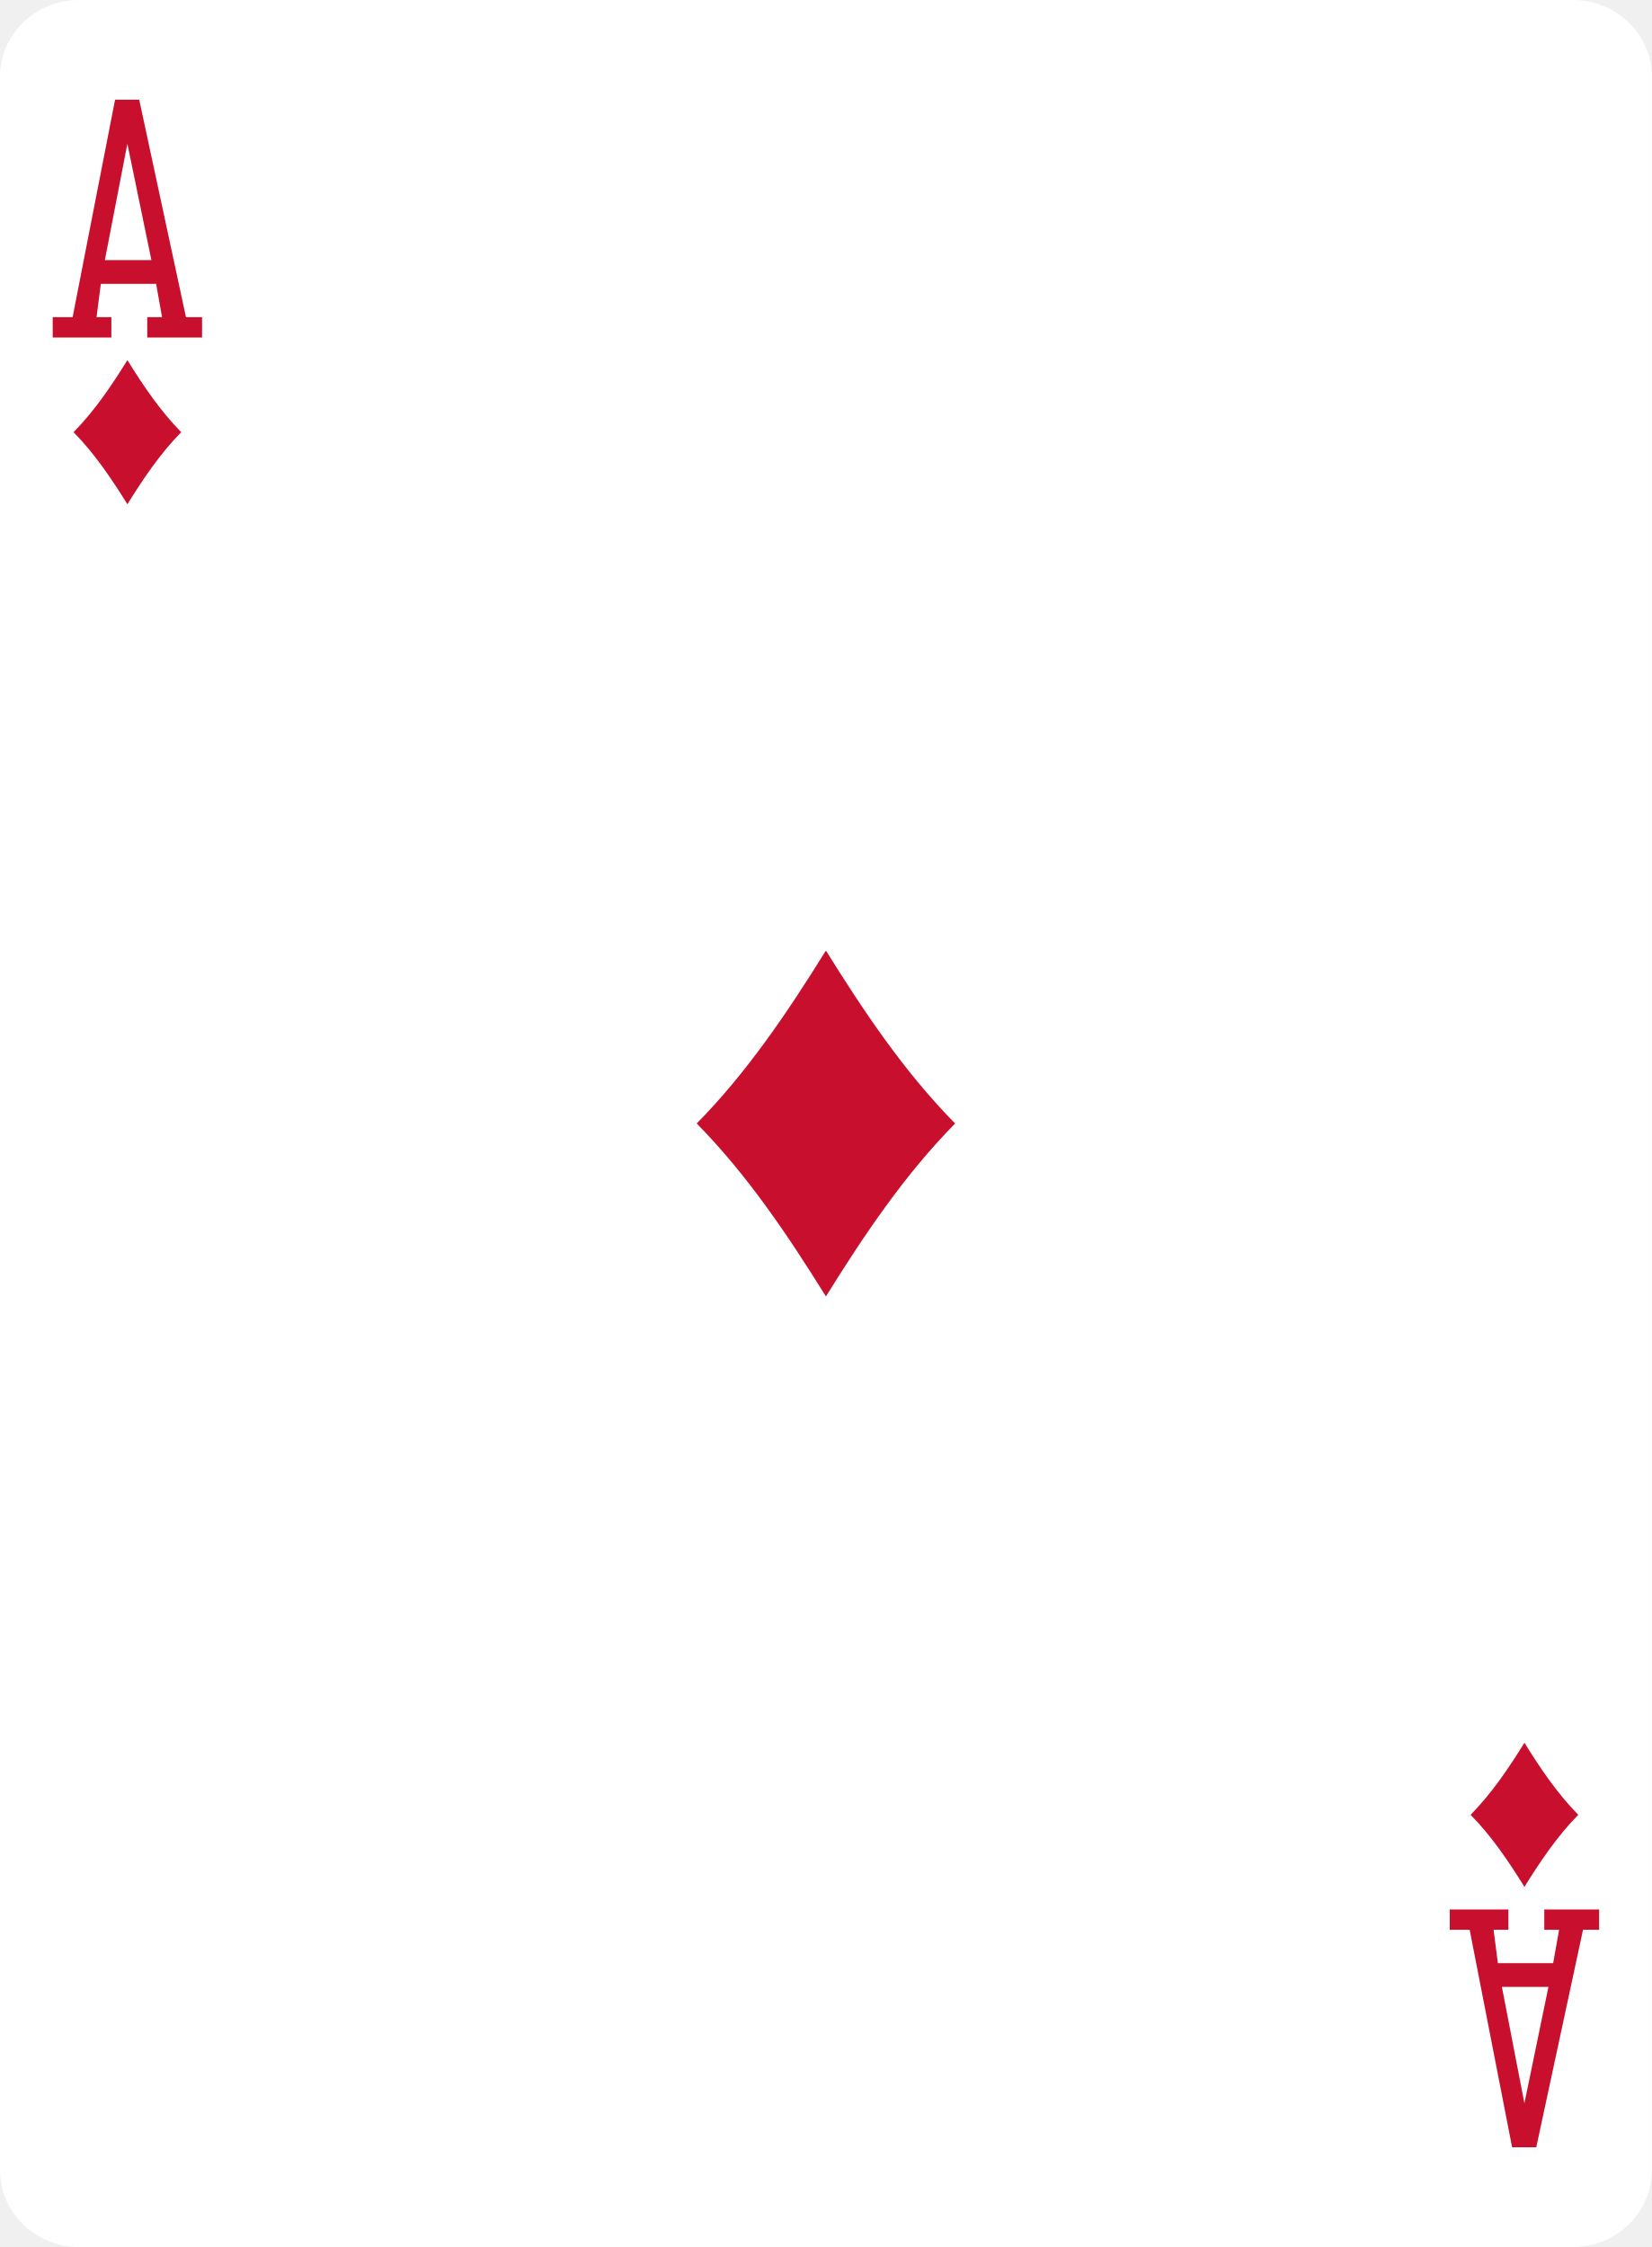
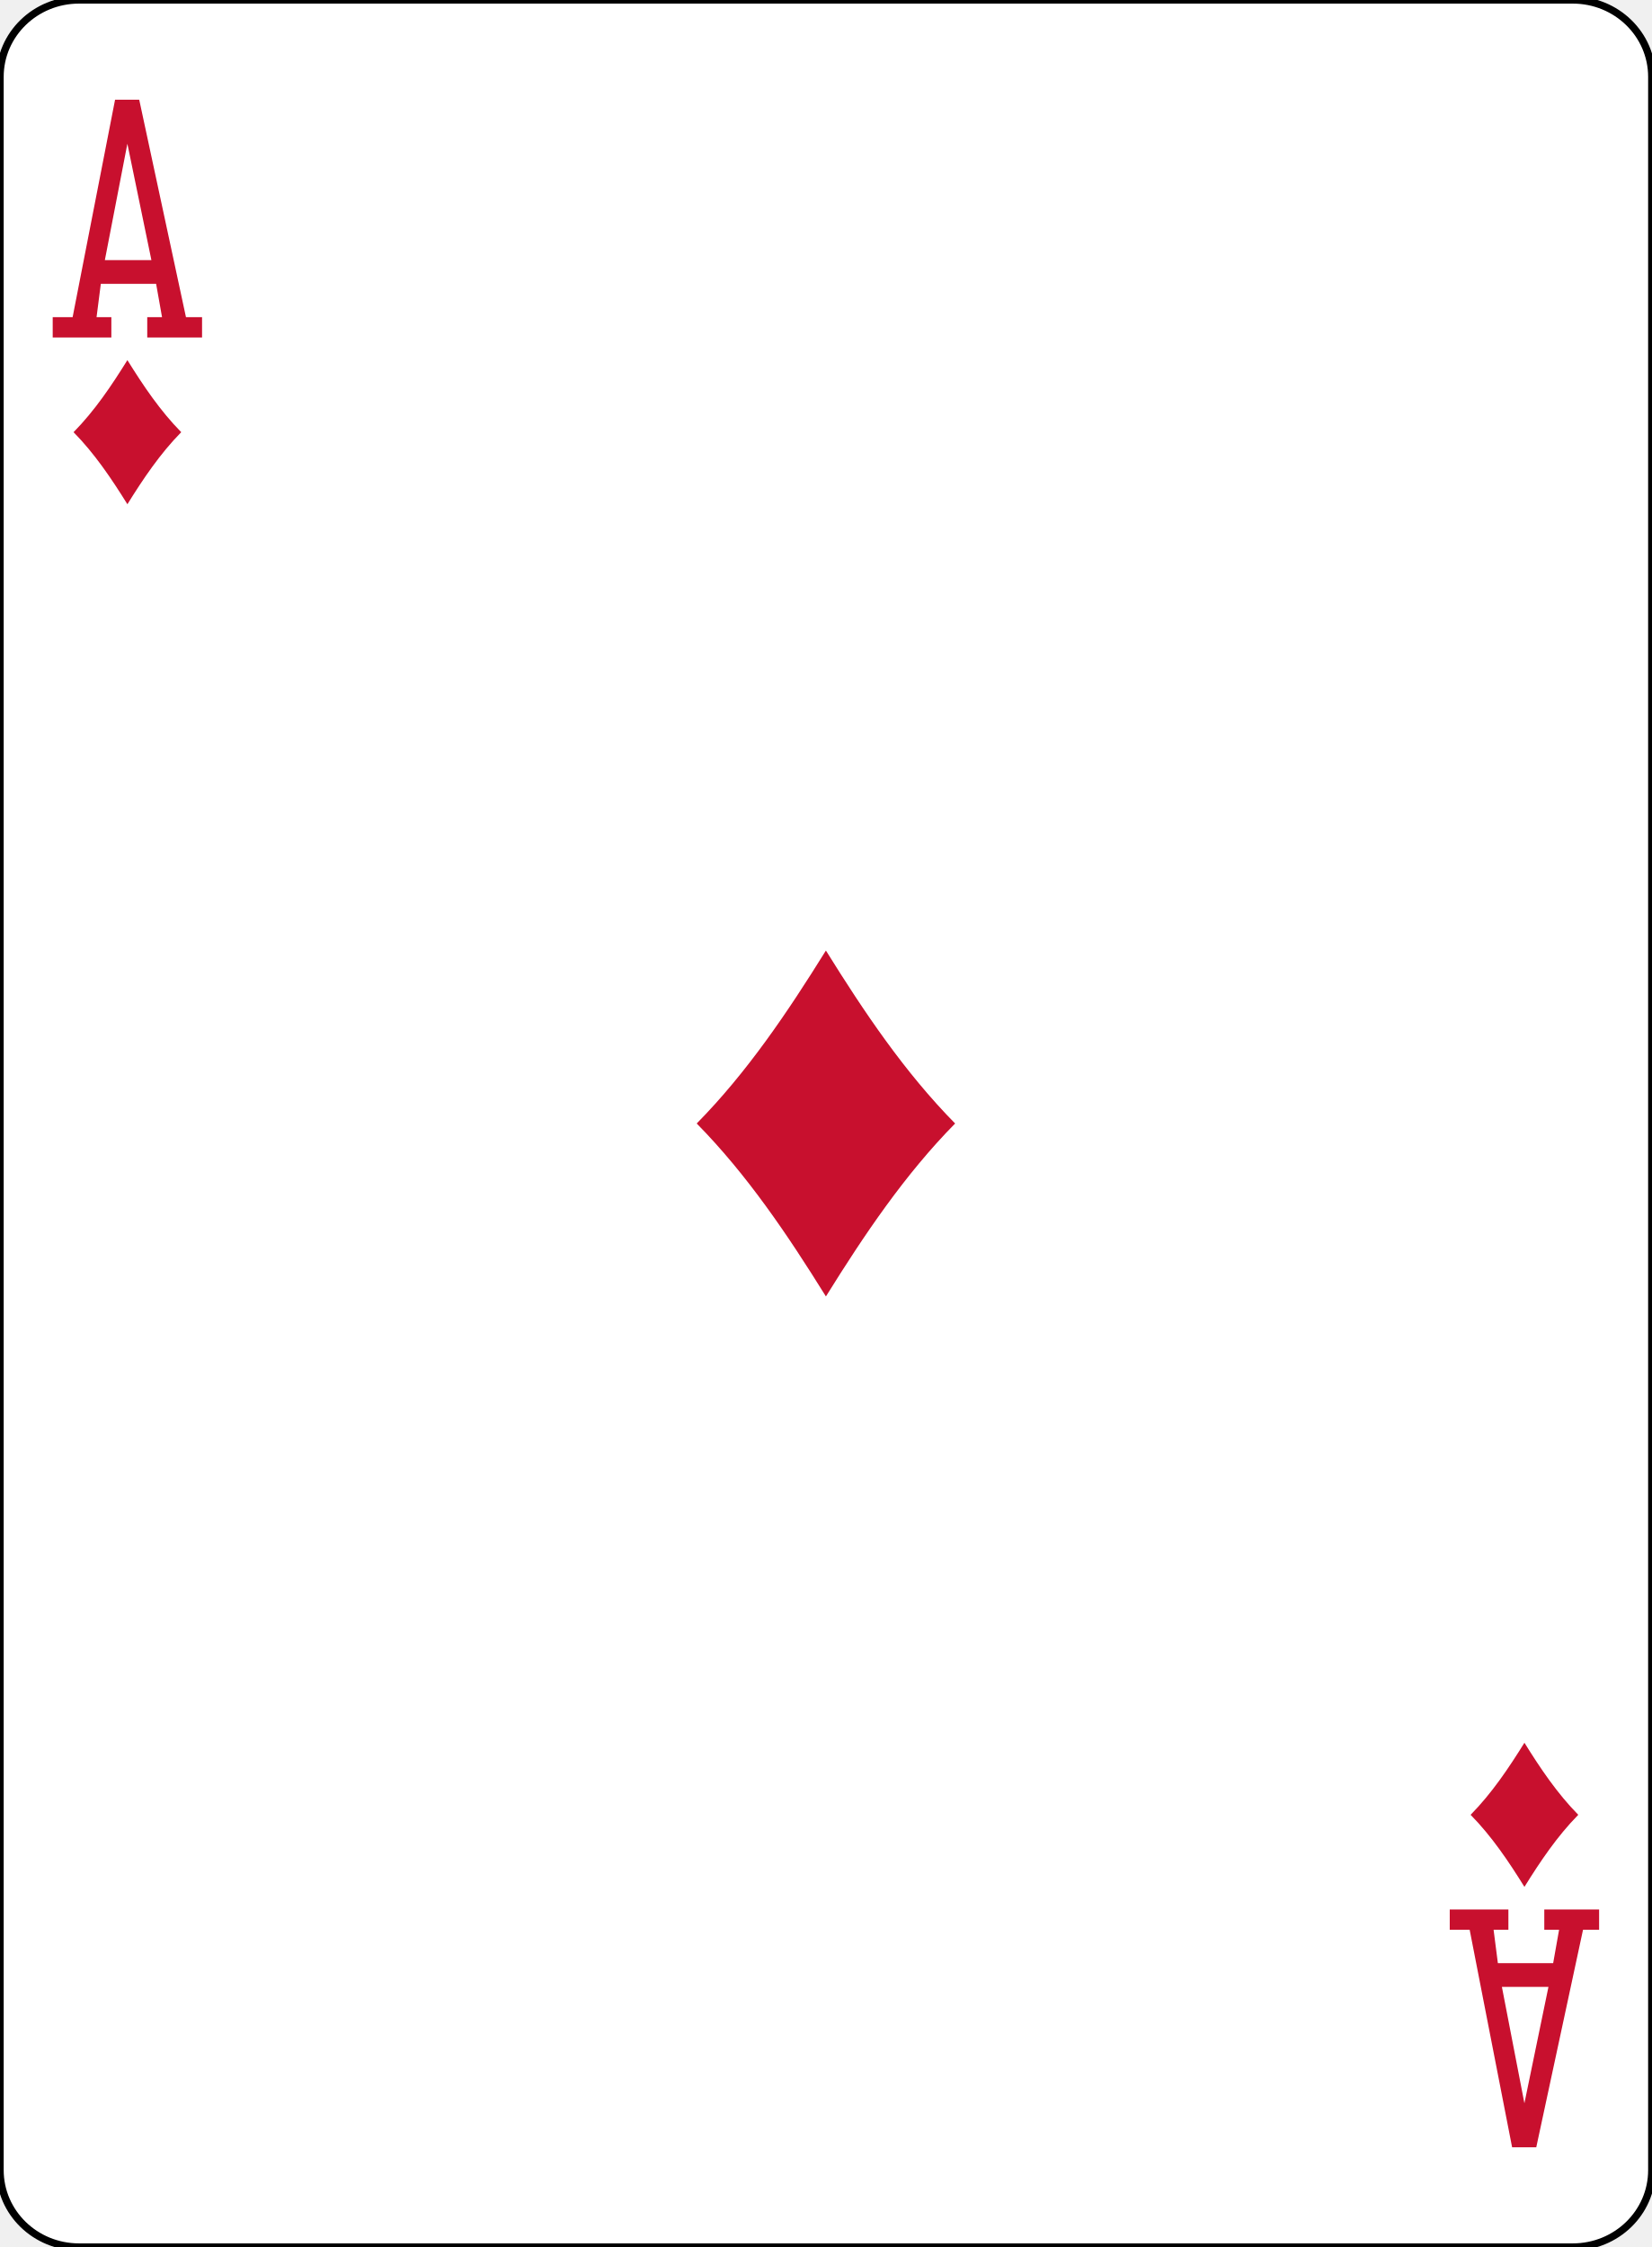
<svg xmlns="http://www.w3.org/2000/svg" width="261.12" height="355.2">
  <g transform="matrix(1.16974 0 0 1.13915 -541.633 34.681)">
-     <rect width="223.228" height="311.811" x="463.035" y="-30.445" rx="10.678" ry="10.664" style="display:inline;fill:#fff;fill-opacity:1;stroke:none;stroke-width:1.001;stroke-miterlimit:4;stroke-dasharray:none;stroke-opacity:1" />
+     <rect width="223.228" height="311.811" x="463.035" y="-30.445" rx="10.678" ry="10.664" style="display:inline;fill:#fff;fill-opacity:1;stroke:#000000;stroke-width:1.001;stroke-miterlimit:4;stroke-dasharray:none;stroke-opacity:1" />
    <path d="M480.253 39.528c-2.161-3.568-4.435-7.037-7.276-10 2.841-2.962 5.115-6.431 7.276-10 2.16 3.569 4.434 7.038 7.275 10-2.841 2.963-5.114 6.432-7.275 10zM669.047 231.393c-2.16-3.569-4.434-7.037-7.275-10 2.84-2.963 5.114-6.431 7.275-10 2.161 3.569 4.435 7.037 7.276 10-2.841 2.963-5.115 6.431-7.276 10zM574.65 149.46c-5.187-8.564-10.643-16.889-17.461-24 6.818-7.11 12.274-15.434 17.46-24 5.187 8.566 10.643 16.89 17.461 24-6.818 7.112-12.274 15.436-17.46 24z" style="display:inline;opacity:1;fill:#c8102e;fill-opacity:1" />
    <path d="M470.16 16.393V13.57h2.691l5.736-30.178h3.264l6.318 30.178h2.174v2.822h-7.408V13.57h2l-.8-4.625h-7.473l-.577 4.625h2v2.822zm13.338-10.74L480.25-10.5l-3.043 16.152zM658.954 234.528v2.822h2.692l5.735 30.178h3.265l6.318-30.178h2.174v-2.822h-7.408v2.822h1.999l-.799 4.625h-7.473l-.578-4.625h2v-2.822zm13.339 10.741-3.25 16.153-3.042-16.153zm0 0" style="opacity:1;fill:#c8102e;fill-opacity:1" />
  </g>
  <g transform="translate(-362.034 144.057)">
    <rect width="1659.913" height="794.398" x="-356.473" y="-1029.682" rx="144.482" ry="124.682" style="opacity:1;vector-effect:none;fill:#006614;fill-opacity:1;stroke:none;stroke-width:1.748;stroke-linecap:butt;stroke-linejoin:miter;stroke-miterlimit:4;stroke-dasharray:none;stroke-dashoffset:0;stroke-opacity:1" />
    <text xml:space="preserve" x="472.194" y="-935.813" style="font-style:normal;font-variant:normal;font-weight:400;font-stretch:normal;font-size:42.667px;line-height:125%;font-family:Carlito;-inkscape-font-specification:&quot;Carlito, Normal&quot;;text-align:center;letter-spacing:0;word-spacing:0;writing-mode:lr-tb;text-anchor:middle;fill:#fff;fill-opacity:1;stroke:none;stroke-width:1.067px;stroke-linecap:butt;stroke-linejoin:miter;stroke-opacity:1">
      <tspan x="472.194" y="-935.813" style="font-style:normal;font-variant:normal;font-weight:400;font-stretch:normal;font-size:48px;line-height:125%;font-family:Carlito;-inkscape-font-specification:&quot;Carlito, Normal&quot;;text-align:center;writing-mode:lr-tb;text-anchor:middle;fill:#fff;fill-opacity:1;stroke-width:1.067px">Single Playing Card from:</tspan>
      <tspan x="472.194" y="-875.813" style="font-style:normal;font-variant:normal;font-weight:400;font-stretch:normal;font-size:48px;line-height:125%;font-family:Carlito;-inkscape-font-specification:&quot;Carlito, Normal&quot;;text-align:center;writing-mode:lr-tb;text-anchor:middle;fill:#fff;fill-opacity:1;stroke-width:1.067px">Standard Edition - Color Set - Bordered </tspan>
      <tspan x="472.194" y="-762.48" style="font-style:normal;font-variant:normal;font-weight:400;font-stretch:normal;font-size:48px;line-height:125%;font-family:Carlito;-inkscape-font-specification:&quot;Carlito, Normal&quot;;text-align:center;writing-mode:lr-tb;text-anchor:middle;fill:#faa;fill-opacity:1;stroke-width:1.067px">Copyright 2011, 2020 - Chris Aguilar - conjurenation@gmail.com</tspan>
      <tspan x="472.194" y="-649.147" style="font-style:normal;font-variant:normal;font-weight:400;font-stretch:normal;font-size:48px;line-height:125%;font-family:Carlito;-inkscape-font-specification:&quot;Carlito, Normal&quot;;text-align:center;writing-mode:lr-tb;text-anchor:middle;fill:#fff;fill-opacity:1;stroke-width:1.067px">https://totalnonsense.com/open-source-vector-playing-cards/</tspan>
      <tspan x="472.194" y="-535.813" style="font-style:normal;font-variant:normal;font-weight:400;font-stretch:normal;font-size:48px;line-height:125%;font-family:Carlito;-inkscape-font-specification:&quot;Carlito, Normal&quot;;text-align:center;writing-mode:lr-tb;text-anchor:middle;fill:#faa;fill-opacity:1;stroke-width:1.067px">Licensed under:</tspan>
      <tspan x="472.194" y="-475.813" style="font-style:normal;font-variant:normal;font-weight:400;font-stretch:normal;font-size:48px;line-height:125%;font-family:Carlito;-inkscape-font-specification:&quot;Carlito, Normal&quot;;text-align:center;writing-mode:lr-tb;text-anchor:middle;fill:#faa;fill-opacity:1;stroke-width:1.067px">LGPL 3.0</tspan>
      <tspan x="472.194" y="-415.813" style="font-style:normal;font-variant:normal;font-weight:400;font-stretch:normal;font-size:48px;line-height:125%;font-family:Carlito;-inkscape-font-specification:&quot;Carlito, Normal&quot;;text-align:center;writing-mode:lr-tb;text-anchor:middle;fill:#faa;fill-opacity:1;stroke-width:1.067px">https://www.gnu.org/licenses/lgpl-3.0.html</tspan>
      <tspan x="472.194" y="-302.48" style="font-style:normal;font-variant:normal;font-weight:400;font-stretch:normal;font-size:48px;line-height:125%;font-family:Carlito;-inkscape-font-specification:&quot;Carlito, Normal&quot;;text-align:center;writing-mode:lr-tb;text-anchor:middle;fill:#fff;fill-opacity:1;stroke-width:1.067px">Each Card Measures (63mm x 88mm)</tspan>
    </text>
  </g>
</svg>
